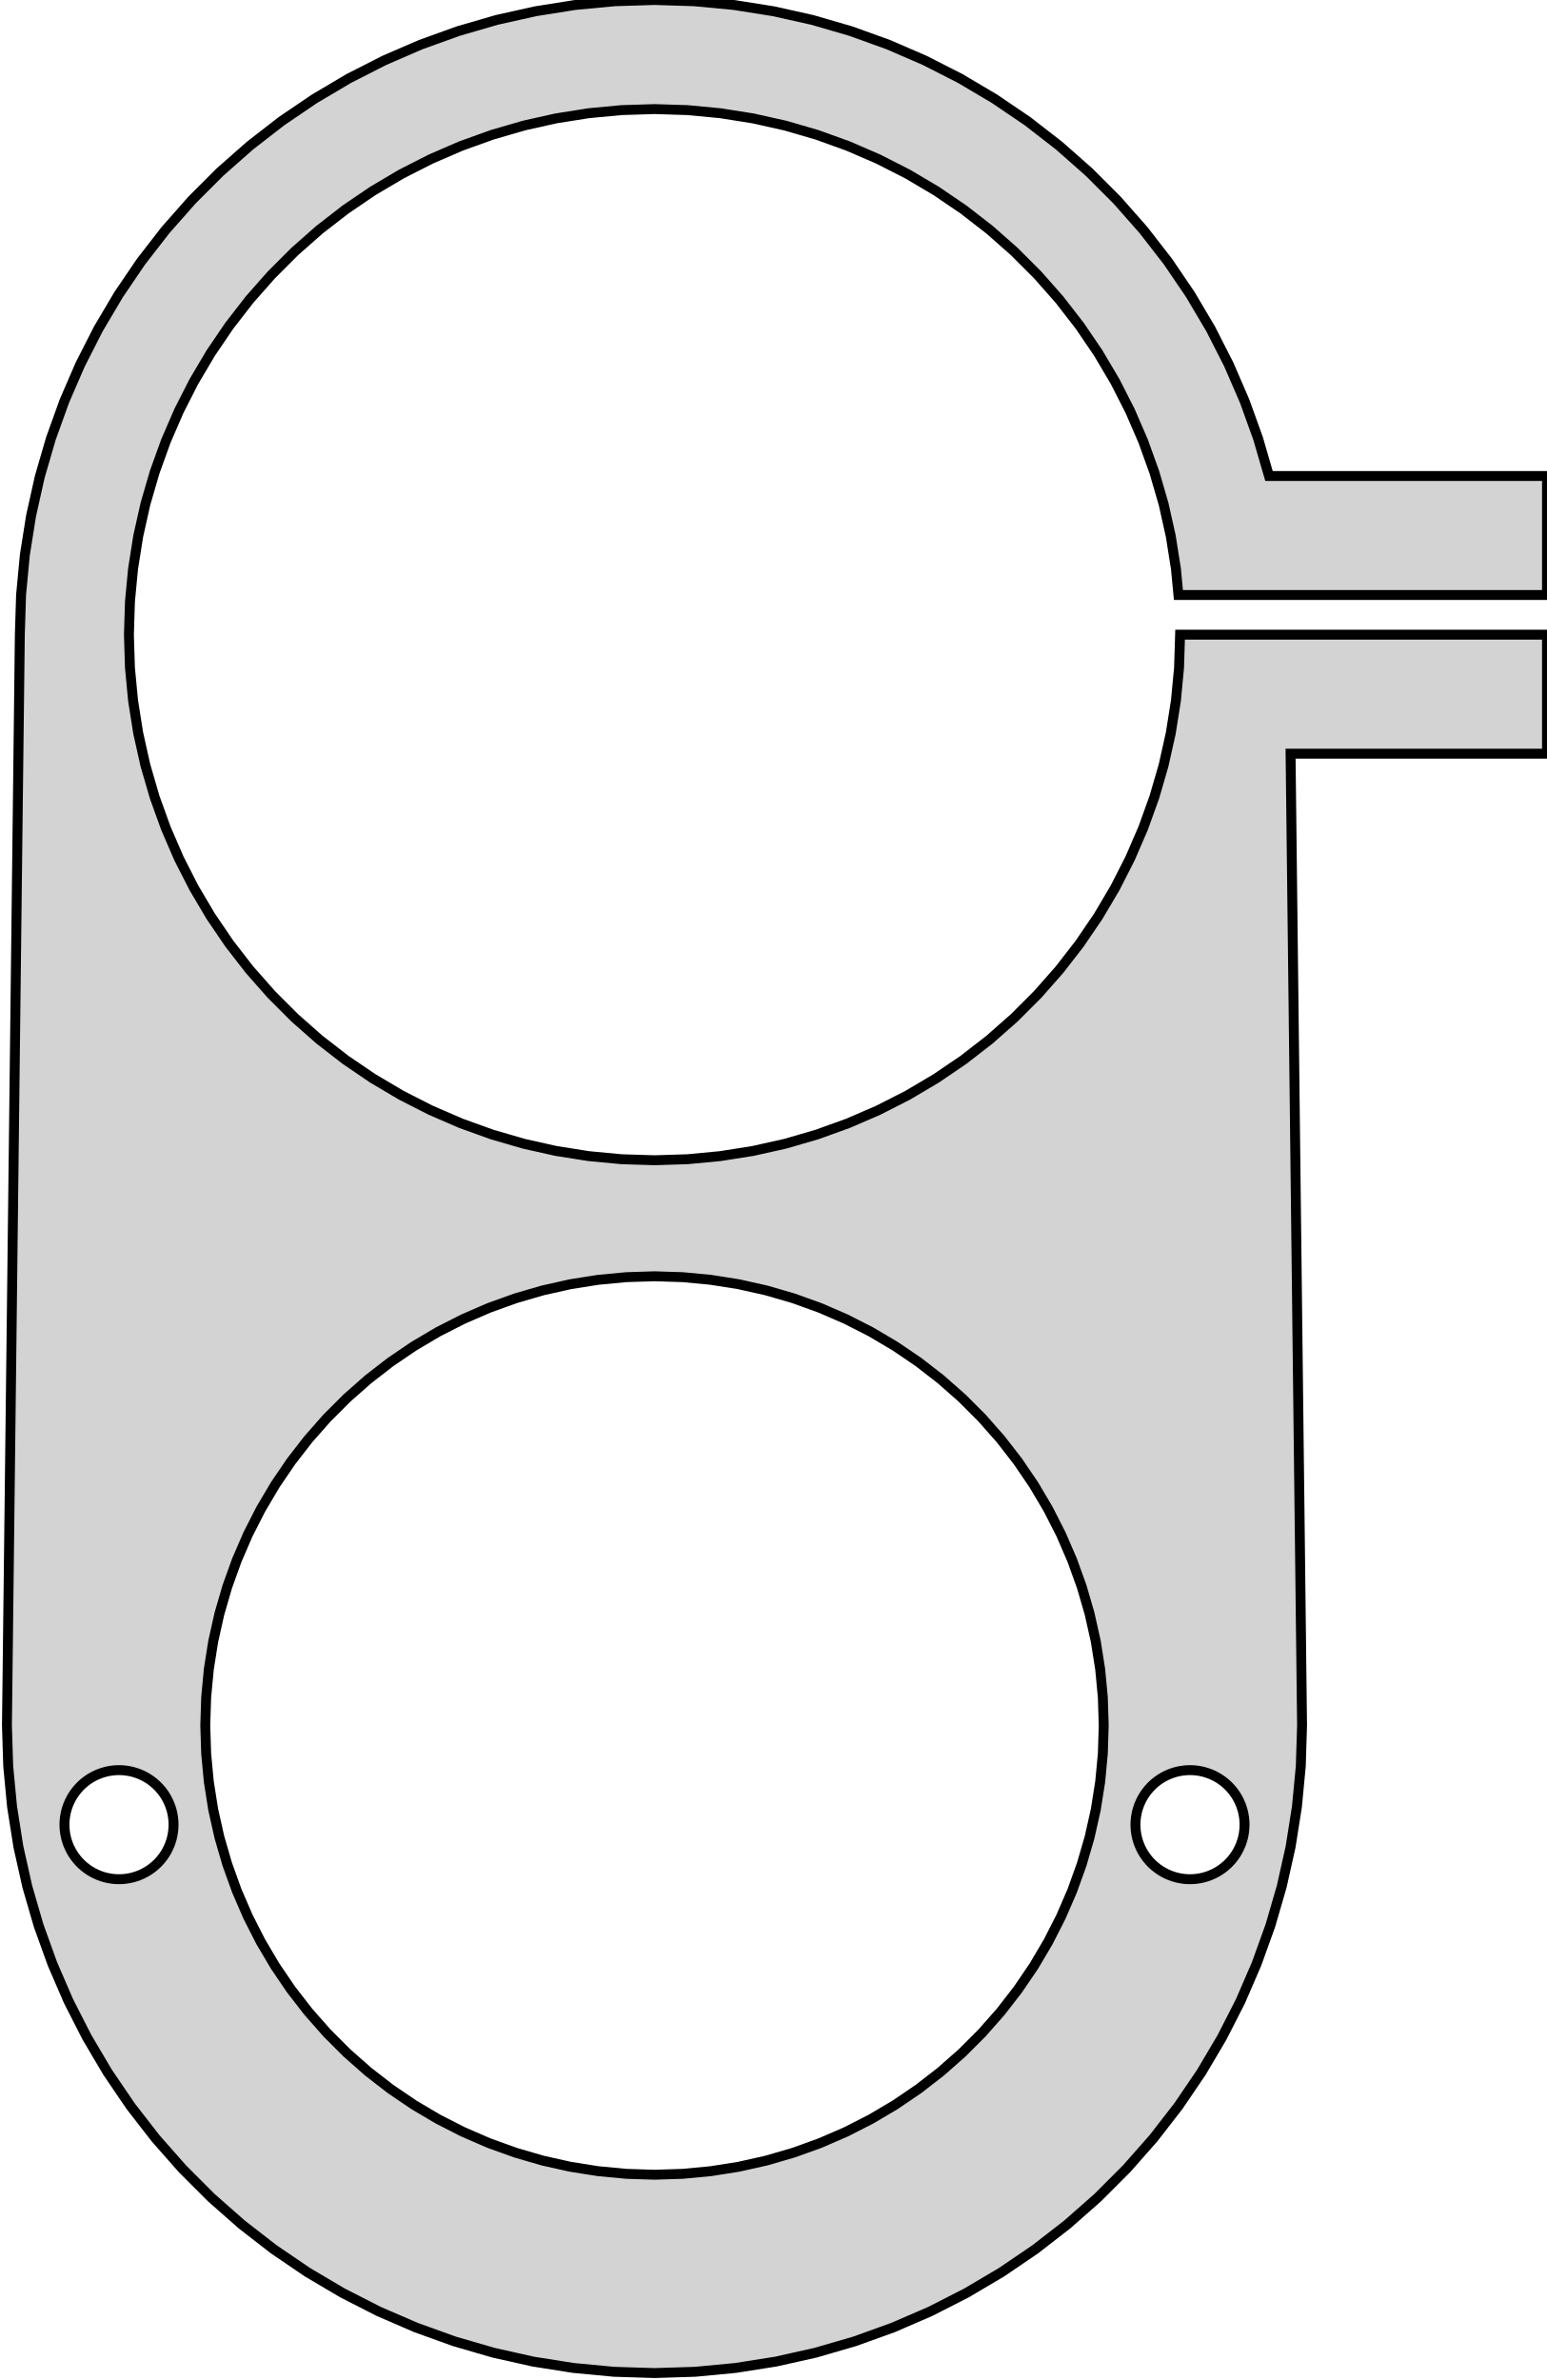
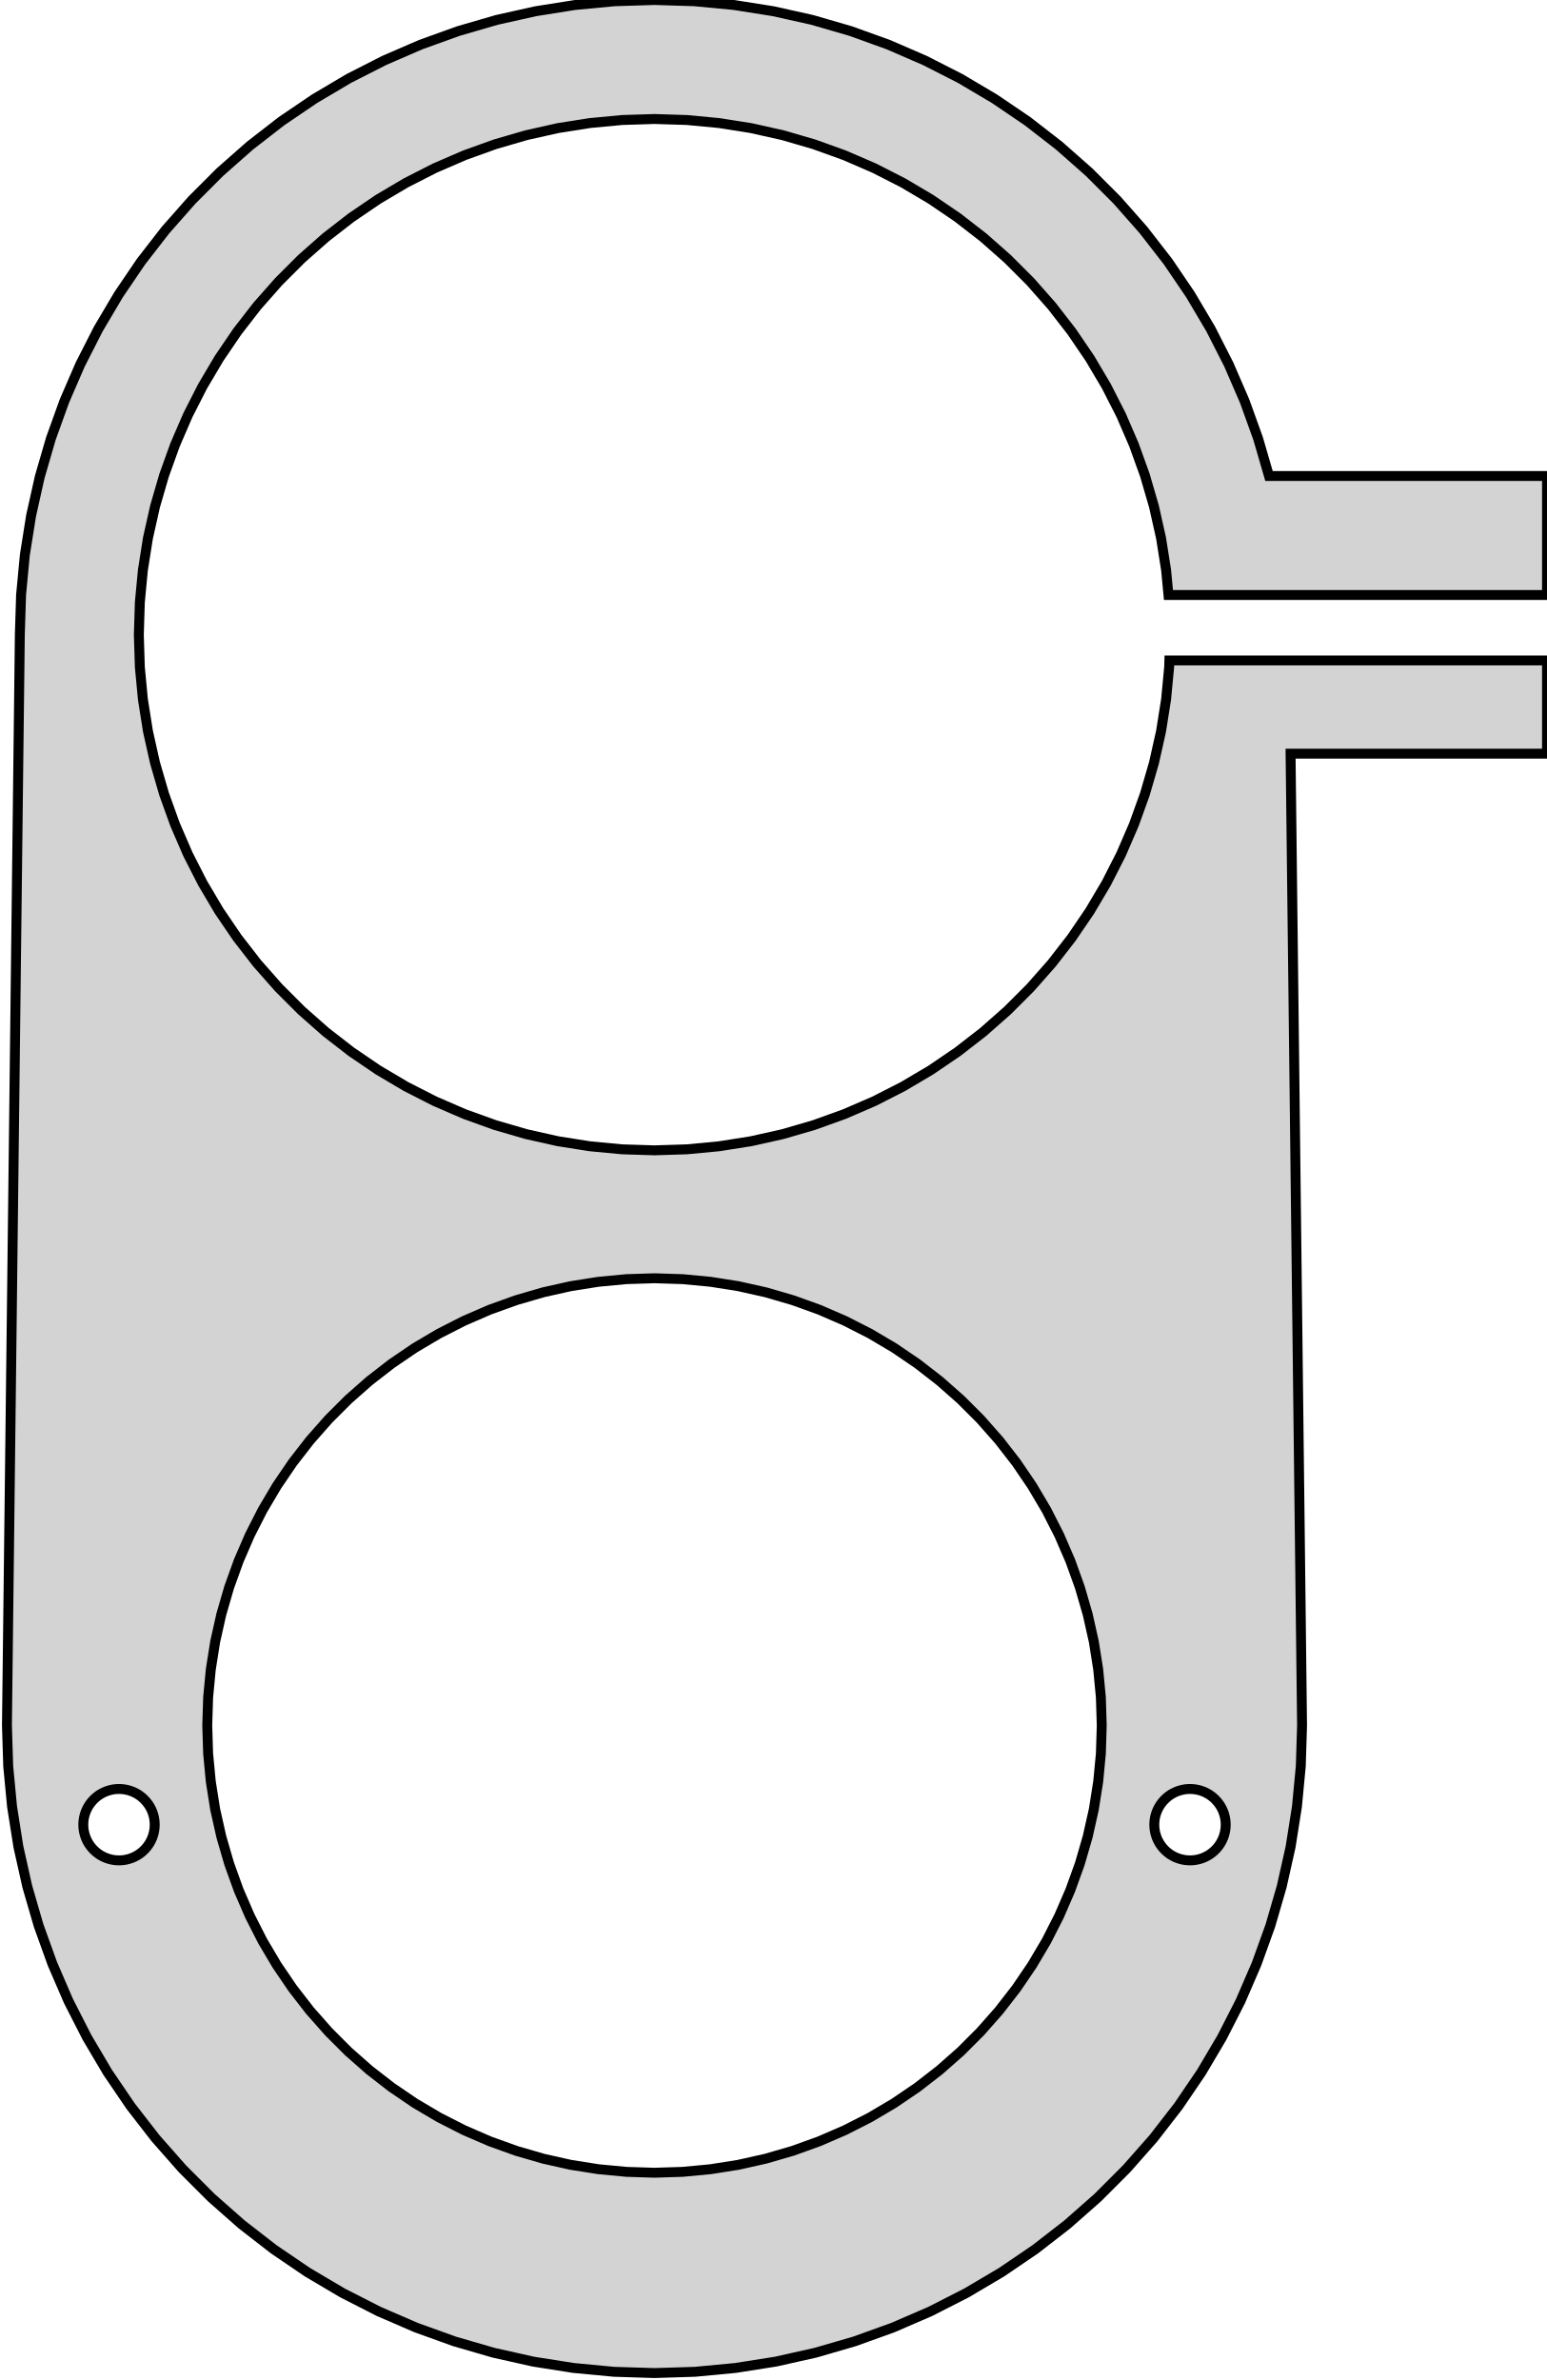
<svg xmlns="http://www.w3.org/2000/svg" width="78mm" height="120mm" viewBox="-33 -32 78 120" version="1.1">
-   <path d=" M -32.65,55 L -32.586,57.05 L -32.392,59.092 L -32.072,61.118 L -31.624,63.12 L -31.052,65.089  L -30.357,67.019 L -29.543,68.902 L -28.611,70.729 L -27.567,72.495 L -26.414,74.191 L -25.157,75.812  L -23.801,77.35 L -22.351,78.801 L -20.812,80.157 L -19.191,81.414 L -17.495,82.567 L -15.729,83.611  L -13.902,84.543 L -12.019,85.357 L -10.089,86.052 L -8.12,86.624 L -6.118,87.072 L -4.092,87.392  L -2.05,87.586 L 0,87.65 L 2.05,87.586 L 4.092,87.392 L 6.118,87.072 L 8.12,86.624  L 10.089,86.052 L 12.019,85.357 L 13.902,84.543 L 15.729,83.611 L 17.495,82.567 L 19.191,81.414  L 20.812,80.157 L 22.351,78.801 L 23.801,77.35 L 25.157,75.812 L 26.414,74.191 L 27.567,72.495  L 28.611,70.729 L 29.543,68.902 L 30.357,67.019 L 31.052,65.089 L 31.624,63.12 L 32.072,61.118  L 32.392,59.092 L 32.586,57.05 L 32.65,55 L 32.071,6 L 45,6 L 45,-0  L 26.5,-0 L 26.448,1.664 L 26.291,3.321 L 26.031,4.966 L 25.668,6.59 L 25.203,8.189  L 24.639,9.755 L 23.978,11.283 L 23.222,12.767 L 22.375,14.199 L 21.439,15.576 L 20.419,16.892  L 19.318,18.14 L 18.14,19.318 L 16.892,20.419 L 15.576,21.439 L 14.199,22.375 L 12.767,23.222  L 11.283,23.978 L 9.755,24.639 L 8.189,25.203 L 6.59,25.668 L 4.966,26.031 L 3.321,26.291  L 1.664,26.448 L 0,26.5 L -1.664,26.448 L -3.321,26.291 L -4.966,26.031 L -6.59,25.668  L -8.189,25.203 L -9.755,24.639 L -11.283,23.978 L -12.767,23.222 L -14.199,22.375 L -15.576,21.439  L -16.892,20.419 L -18.14,19.318 L -19.318,18.14 L -20.419,16.892 L -21.439,15.576 L -22.375,14.199  L -23.222,12.767 L -23.978,11.283 L -24.639,9.755 L -25.203,8.189 L -25.668,6.59 L -26.031,4.966  L -26.291,3.321 L -26.448,1.664 L -26.5,-0 L -26.448,-1.664 L -26.291,-3.321 L -26.031,-4.966  L -25.668,-6.59 L -25.203,-8.189 L -24.639,-9.755 L -23.978,-11.283 L -23.222,-12.767 L -22.375,-14.199  L -21.439,-15.576 L -20.419,-16.892 L -19.318,-18.14 L -18.14,-19.318 L -16.892,-20.419 L -15.576,-21.439  L -14.199,-22.375 L -12.767,-23.222 L -11.283,-23.978 L -9.755,-24.639 L -8.189,-25.203 L -6.59,-25.668  L -4.966,-26.031 L -3.321,-26.291 L -1.664,-26.448 L 0,-26.5 L 1.664,-26.448 L 3.321,-26.291  L 4.966,-26.031 L 6.59,-25.668 L 8.189,-25.203 L 9.755,-24.639 L 11.283,-23.978 L 12.767,-23.222  L 14.199,-22.375 L 15.576,-21.439 L 16.892,-20.419 L 18.14,-19.318 L 19.318,-18.14 L 20.419,-16.892  L 21.439,-15.576 L 22.375,-14.199 L 23.222,-12.767 L 23.978,-11.283 L 24.639,-9.755 L 25.203,-8.189  L 25.668,-6.59 L 26.031,-4.966 L 26.291,-3.321 L 26.416,-2 L 45,-2 L 45,-8  L 30.983,-8 L 30.434,-9.889 L 29.753,-11.78 L 28.954,-13.625 L 28.042,-15.416 L 27.018,-17.146  L 25.889,-18.809 L 24.656,-20.398 L 23.327,-21.905 L 21.905,-23.327 L 20.398,-24.656 L 18.809,-25.889  L 17.146,-27.018 L 15.416,-28.042 L 13.625,-28.954 L 11.78,-29.753 L 9.889,-30.434 L 7.958,-30.995  L 5.996,-31.433 L 4.011,-31.748 L 2.009,-31.937 L 0,-32 L -2.009,-31.937 L -4.011,-31.748  L -5.996,-31.433 L -7.958,-30.995 L -9.889,-30.434 L -11.78,-29.753 L -13.625,-28.954 L -15.416,-28.042  L -17.146,-27.018 L -18.809,-25.889 L -20.398,-24.656 L -21.905,-23.327 L -23.327,-21.905 L -24.656,-20.398  L -25.889,-18.809 L -27.018,-17.146 L -28.042,-15.416 L -28.954,-13.625 L -29.753,-11.78 L -30.434,-9.889  L -30.995,-7.958 L -31.433,-5.996 L -31.748,-4.011 L -31.937,-2.009 L -32,-0 z M -29.75,60 L -29.745,59.827 L -29.728,59.655 L -29.701,59.485 L -29.664,59.316 L -29.615,59.15  L -29.557,58.988 L -29.488,58.829 L -29.41,58.675 L -29.322,58.526 L -29.225,58.384 L -29.119,58.247  L -29.005,58.117 L -28.883,57.995 L -28.753,57.881 L -28.616,57.775 L -28.474,57.678 L -28.325,57.59  L -28.171,57.512 L -28.012,57.443 L -27.85,57.385 L -27.684,57.336 L -27.515,57.299 L -27.345,57.272  L -27.173,57.255 L -27,57.25 L -26.827,57.255 L -26.655,57.272 L -26.485,57.299 L -26.316,57.336  L -26.15,57.385 L -25.988,57.443 L -25.829,57.512 L -25.675,57.59 L -25.526,57.678 L -25.384,57.775  L -25.247,57.881 L -25.117,57.995 L -24.995,58.117 L -24.881,58.247 L -24.775,58.384 L -24.678,58.526  L -24.59,58.675 L -24.512,58.829 L -24.443,58.988 L -24.385,59.15 L -24.336,59.316 L -24.299,59.485  L -24.272,59.655 L -24.255,59.827 L -24.25,60 L -24.255,60.173 L -24.272,60.345 L -24.299,60.515  L -24.336,60.684 L -24.385,60.85 L -24.443,61.012 L -24.512,61.171 L -24.59,61.325 L -24.678,61.474  L -24.775,61.616 L -24.881,61.753 L -24.995,61.883 L -25.117,62.005 L -25.247,62.119 L -25.384,62.225  L -25.526,62.322 L -25.675,62.41 L -25.829,62.488 L -25.988,62.557 L -26.15,62.615 L -26.316,62.664  L -26.485,62.701 L -26.655,62.728 L -26.827,62.745 L -27,62.75 L -27.173,62.745 L -27.345,62.728  L -27.515,62.701 L -27.684,62.664 L -27.85,62.615 L -28.012,62.557 L -28.171,62.488 L -28.325,62.41  L -28.474,62.322 L -28.616,62.225 L -28.753,62.119 L -28.883,62.005 L -29.005,61.883 L -29.119,61.753  L -29.225,61.616 L -29.322,61.474 L -29.41,61.325 L -29.488,61.171 L -29.557,61.012 L -29.615,60.85  L -29.664,60.684 L -29.701,60.515 L -29.728,60.345 L -29.745,60.173 z M -22.65,55 L -22.605,53.578 L -22.471,52.161 L -22.249,50.756 L -21.938,49.367 L -21.541,48.001  L -21.059,46.662 L -20.494,45.356 L -19.848,44.088 L -19.124,42.864 L -18.324,41.687 L -17.452,40.562  L -16.511,39.495 L -15.505,38.489 L -14.438,37.548 L -13.313,36.676 L -12.136,35.876 L -10.912,35.152  L -9.644,34.506 L -8.338,33.941 L -6.999,33.459 L -5.633,33.062 L -4.244,32.751 L -2.839,32.529  L -1.422,32.395 L 0,32.35 L 1.422,32.395 L 2.839,32.529 L 4.244,32.751 L 5.633,33.062  L 6.999,33.459 L 8.338,33.941 L 9.644,34.506 L 10.912,35.152 L 12.136,35.876 L 13.313,36.676  L 14.438,37.548 L 15.505,38.489 L 16.511,39.495 L 17.452,40.562 L 18.324,41.687 L 19.124,42.864  L 19.848,44.088 L 20.494,45.356 L 21.059,46.662 L 21.541,48.001 L 21.938,49.367 L 22.249,50.756  L 22.471,52.161 L 22.605,53.578 L 22.65,55 L 22.605,56.422 L 22.471,57.839 L 22.249,59.244  L 21.938,60.633 L 21.541,61.999 L 21.059,63.338 L 20.494,64.644 L 19.848,65.912 L 19.124,67.136  L 18.324,68.313 L 17.452,69.438 L 16.511,70.505 L 15.505,71.511 L 14.438,72.452 L 13.313,73.324  L 12.136,74.124 L 10.912,74.848 L 9.644,75.494 L 8.338,76.059 L 6.999,76.541 L 5.633,76.938  L 4.244,77.249 L 2.839,77.471 L 1.422,77.605 L 0,77.65 L -1.422,77.605 L -2.839,77.471  L -4.244,77.249 L -5.633,76.938 L -6.999,76.541 L -8.338,76.059 L -9.644,75.494 L -10.912,74.848  L -12.136,74.124 L -13.313,73.324 L -14.438,72.452 L -15.505,71.511 L -16.511,70.505 L -17.452,69.438  L -18.324,68.313 L -19.124,67.136 L -19.848,65.912 L -20.494,64.644 L -21.059,63.338 L -21.541,61.999  L -21.938,60.633 L -22.249,59.244 L -22.471,57.839 L -22.605,56.422 z M 24.25,60 L 24.255,59.827 L 24.272,59.655 L 24.299,59.485 L 24.336,59.316 L 24.385,59.15  L 24.443,58.988 L 24.512,58.829 L 24.59,58.675 L 24.678,58.526 L 24.775,58.384 L 24.881,58.247  L 24.995,58.117 L 25.117,57.995 L 25.247,57.881 L 25.384,57.775 L 25.526,57.678 L 25.675,57.59  L 25.829,57.512 L 25.988,57.443 L 26.15,57.385 L 26.316,57.336 L 26.485,57.299 L 26.655,57.272  L 26.827,57.255 L 27,57.25 L 27.173,57.255 L 27.345,57.272 L 27.515,57.299 L 27.684,57.336  L 27.85,57.385 L 28.012,57.443 L 28.171,57.512 L 28.325,57.59 L 28.474,57.678 L 28.616,57.775  L 28.753,57.881 L 28.883,57.995 L 29.005,58.117 L 29.119,58.247 L 29.225,58.384 L 29.322,58.526  L 29.41,58.675 L 29.488,58.829 L 29.557,58.988 L 29.615,59.15 L 29.664,59.316 L 29.701,59.485  L 29.728,59.655 L 29.745,59.827 L 29.75,60 L 29.745,60.173 L 29.728,60.345 L 29.701,60.515  L 29.664,60.684 L 29.615,60.85 L 29.557,61.012 L 29.488,61.171 L 29.41,61.325 L 29.322,61.474  L 29.225,61.616 L 29.119,61.753 L 29.005,61.883 L 28.883,62.005 L 28.753,62.119 L 28.616,62.225  L 28.474,62.322 L 28.325,62.41 L 28.171,62.488 L 28.012,62.557 L 27.85,62.615 L 27.684,62.664  L 27.515,62.701 L 27.345,62.728 L 27.173,62.745 L 27,62.75 L 26.827,62.745 L 26.655,62.728  L 26.485,62.701 L 26.316,62.664 L 26.15,62.615 L 25.988,62.557 L 25.829,62.488 L 25.675,62.41  L 25.526,62.322 L 25.384,62.225 L 25.247,62.119 L 25.117,62.005 L 24.995,61.883 L 24.881,61.753  L 24.775,61.616 L 24.678,61.474 L 24.59,61.325 L 24.512,61.171 L 24.443,61.012 L 24.385,60.85  L 24.336,60.684 L 24.299,60.515 L 24.272,60.345 L 24.255,60.173 z " stroke="black" fill="lightgray" stroke-width="0.5" />
+   <path d=" M -32.65,55 L -32.586,57.05 L -32.392,59.092 L -32.072,61.118 L -31.624,63.12 L -31.052,65.089  L -30.357,67.019 L -29.543,68.902 L -28.611,70.729 L -27.567,72.495 L -26.414,74.191 L -25.157,75.812  L -23.801,77.35 L -22.351,78.801 L -20.812,80.157 L -19.191,81.414 L -17.495,82.567 L -15.729,83.611  L -13.902,84.543 L -12.019,85.357 L -10.089,86.052 L -8.12,86.624 L -6.118,87.072 L -4.092,87.392  L -2.05,87.586 L 0,87.65 L 2.05,87.586 L 4.092,87.392 L 6.118,87.072 L 8.12,86.624  L 10.089,86.052 L 12.019,85.357 L 13.902,84.543 L 15.729,83.611 L 17.495,82.567 L 19.191,81.414  L 20.812,80.157 L 22.351,78.801 L 23.801,77.35 L 25.157,75.812 L 26.414,74.191 L 27.567,72.495  L 28.611,70.729 L 29.543,68.902 L 30.357,67.019 L 31.052,65.089 L 31.624,63.12 L 32.072,61.118  L 32.392,59.092 L 32.586,57.05 L 32.65,55 L 32.071,6 L 45,6 L 45,1.3  L 25.959,1.3 L 25.949,1.633 L 25.795,3.259 L 25.54,4.872 L 25.183,6.466 L 24.727,8.034  L 24.174,9.571 L 23.526,11.07 L 22.784,12.526 L 21.953,13.931 L 21.034,15.282 L 20.033,16.573  L 18.953,17.798 L 17.798,18.953 L 16.573,20.033 L 15.282,21.034 L 13.931,21.953 L 12.526,22.784  L 11.07,23.526 L 9.571,24.174 L 8.034,24.727 L 6.466,25.183 L 4.872,25.54 L 3.259,25.795  L 1.633,25.949 L 0,26 L -1.633,25.949 L -3.259,25.795 L -4.872,25.54 L -6.466,25.183  L -8.034,24.727 L -9.571,24.174 L -11.07,23.526 L -12.526,22.784 L -13.931,21.953 L -15.282,21.034  L -16.573,20.033 L -17.798,18.953 L -18.953,17.798 L -20.033,16.573 L -21.034,15.282 L -21.953,13.931  L -22.784,12.526 L -23.526,11.07 L -24.174,9.571 L -24.727,8.034 L -25.183,6.466 L -25.54,4.872  L -25.795,3.259 L -25.949,1.633 L -26,-0 L -25.949,-1.633 L -25.795,-3.259 L -25.54,-4.872  L -25.183,-6.466 L -24.727,-8.034 L -24.174,-9.571 L -23.526,-11.07 L -22.784,-12.526 L -21.953,-13.931  L -21.034,-15.282 L -20.033,-16.573 L -18.953,-17.798 L -17.798,-18.953 L -16.573,-20.033 L -15.282,-21.034  L -13.931,-21.953 L -12.526,-22.784 L -11.07,-23.526 L -9.571,-24.174 L -8.034,-24.727 L -6.466,-25.183  L -4.872,-25.54 L -3.259,-25.795 L -1.633,-25.949 L 0,-26 L 1.633,-25.949 L 3.259,-25.795  L 4.872,-25.54 L 6.466,-25.183 L 8.034,-24.727 L 9.571,-24.174 L 11.07,-23.526 L 12.526,-22.784  L 13.931,-21.953 L 15.282,-21.034 L 16.573,-20.033 L 17.798,-18.953 L 18.953,-17.798 L 20.033,-16.573  L 21.034,-15.282 L 21.953,-13.931 L 22.784,-12.526 L 23.526,-11.07 L 24.174,-9.571 L 24.727,-8.034  L 25.183,-6.466 L 25.54,-4.872 L 25.795,-3.259 L 25.914,-2 L 45,-2 L 45,-8  L 30.983,-8 L 30.434,-9.889 L 29.753,-11.78 L 28.954,-13.625 L 28.042,-15.416 L 27.018,-17.146  L 25.889,-18.809 L 24.656,-20.398 L 23.327,-21.905 L 21.905,-23.327 L 20.398,-24.656 L 18.809,-25.889  L 17.146,-27.018 L 15.416,-28.042 L 13.625,-28.954 L 11.78,-29.753 L 9.889,-30.434 L 7.958,-30.995  L 5.996,-31.433 L 4.011,-31.748 L 2.009,-31.937 L 0,-32 L -2.009,-31.937 L -4.011,-31.748  L -5.996,-31.433 L -7.958,-30.995 L -9.889,-30.434 L -11.78,-29.753 L -13.625,-28.954 L -15.416,-28.042  L -17.146,-27.018 L -18.809,-25.889 L -20.398,-24.656 L -21.905,-23.327 L -23.327,-21.905 L -24.656,-20.398  L -25.889,-18.809 L -27.018,-17.146 L -28.042,-15.416 L -28.954,-13.625 L -29.753,-11.78 L -30.434,-9.889  L -30.995,-7.958 L -31.433,-5.996 L -31.748,-4.011 L -31.937,-2.009 L -32,-0 z M -28.8,60 L -28.796,59.887 L -28.786,59.774 L -28.768,59.663 L -28.743,59.552 L -28.712,59.444  L -28.674,59.337 L -28.629,59.234 L -28.577,59.133 L -28.52,59.035 L -28.456,58.942 L -28.387,58.853  L -28.312,58.768 L -28.232,58.688 L -28.147,58.613 L -28.058,58.544 L -27.965,58.48 L -27.867,58.423  L -27.766,58.371 L -27.663,58.326 L -27.556,58.288 L -27.448,58.257 L -27.337,58.232 L -27.226,58.214  L -27.113,58.204 L -27,58.2 L -26.887,58.204 L -26.774,58.214 L -26.663,58.232 L -26.552,58.257  L -26.444,58.288 L -26.337,58.326 L -26.234,58.371 L -26.133,58.423 L -26.035,58.48 L -25.942,58.544  L -25.853,58.613 L -25.768,58.688 L -25.688,58.768 L -25.613,58.853 L -25.544,58.942 L -25.48,59.035  L -25.423,59.133 L -25.371,59.234 L -25.326,59.337 L -25.288,59.444 L -25.256,59.552 L -25.232,59.663  L -25.214,59.774 L -25.204,59.887 L -25.2,60 L -25.204,60.113 L -25.214,60.226 L -25.232,60.337  L -25.256,60.448 L -25.288,60.556 L -25.326,60.663 L -25.371,60.766 L -25.423,60.867 L -25.48,60.965  L -25.544,61.058 L -25.613,61.147 L -25.688,61.232 L -25.768,61.312 L -25.853,61.387 L -25.942,61.456  L -26.035,61.52 L -26.133,61.577 L -26.234,61.629 L -26.337,61.674 L -26.444,61.712 L -26.552,61.743  L -26.663,61.768 L -26.774,61.786 L -26.887,61.796 L -27,61.8 L -27.113,61.796 L -27.226,61.786  L -27.337,61.768 L -27.448,61.743 L -27.556,61.712 L -27.663,61.674 L -27.766,61.629 L -27.867,61.577  L -27.965,61.52 L -28.058,61.456 L -28.147,61.387 L -28.232,61.312 L -28.312,61.232 L -28.387,61.147  L -28.456,61.058 L -28.52,60.965 L -28.577,60.867 L -28.629,60.766 L -28.674,60.663 L -28.712,60.556  L -28.743,60.448 L -28.768,60.337 L -28.786,60.226 L -28.796,60.113 z M -22.55,55 L -22.506,53.584 L -22.372,52.174 L -22.151,50.775 L -21.841,49.392 L -21.446,48.032  L -20.966,46.699 L -20.404,45.399 L -19.761,44.136 L -19.04,42.917 L -18.243,41.745 L -17.375,40.626  L -16.438,39.563 L -15.437,38.562 L -14.374,37.625 L -13.255,36.757 L -12.083,35.96 L -10.864,35.239  L -9.601,34.596 L -8.301,34.033 L -6.968,33.554 L -5.608,33.158 L -4.225,32.849 L -2.826,32.628  L -1.416,32.495 L 0,32.45 L 1.416,32.495 L 2.826,32.628 L 4.225,32.849 L 5.608,33.158  L 6.968,33.554 L 8.301,34.033 L 9.601,34.596 L 10.864,35.239 L 12.083,35.96 L 13.255,36.757  L 14.374,37.625 L 15.437,38.562 L 16.438,39.563 L 17.375,40.626 L 18.243,41.745 L 19.04,42.917  L 19.761,44.136 L 20.404,45.399 L 20.966,46.699 L 21.446,48.032 L 21.841,49.392 L 22.151,50.775  L 22.372,52.174 L 22.506,53.584 L 22.55,55 L 22.506,56.416 L 22.372,57.826 L 22.151,59.225  L 21.841,60.608 L 21.446,61.968 L 20.966,63.301 L 20.404,64.601 L 19.761,65.864 L 19.04,67.083  L 18.243,68.255 L 17.375,69.374 L 16.438,70.436 L 15.437,71.438 L 14.374,72.375 L 13.255,73.243  L 12.083,74.04 L 10.864,74.761 L 9.601,75.404 L 8.301,75.966 L 6.968,76.446 L 5.608,76.841  L 4.225,77.151 L 2.826,77.372 L 1.416,77.505 L 0,77.55 L -1.416,77.505 L -2.826,77.372  L -4.225,77.151 L -5.608,76.841 L -6.968,76.446 L -8.301,75.966 L -9.601,75.404 L -10.864,74.761  L -12.083,74.04 L -13.255,73.243 L -14.374,72.375 L -15.437,71.438 L -16.438,70.436 L -17.375,69.374  L -18.243,68.255 L -19.04,67.083 L -19.761,65.864 L -20.404,64.601 L -20.966,63.301 L -21.446,61.968  L -21.841,60.608 L -22.151,59.225 L -22.372,57.826 L -22.506,56.416 z M 25.2,60 L 25.204,59.887 L 25.214,59.774 L 25.232,59.663 L 25.256,59.552 L 25.288,59.444  L 25.326,59.337 L 25.371,59.234 L 25.423,59.133 L 25.48,59.035 L 25.544,58.942 L 25.613,58.853  L 25.688,58.768 L 25.768,58.688 L 25.853,58.613 L 25.942,58.544 L 26.035,58.48 L 26.133,58.423  L 26.234,58.371 L 26.337,58.326 L 26.444,58.288 L 26.552,58.257 L 26.663,58.232 L 26.774,58.214  L 26.887,58.204 L 27,58.2 L 27.113,58.204 L 27.226,58.214 L 27.337,58.232 L 27.448,58.257  L 27.556,58.288 L 27.663,58.326 L 27.766,58.371 L 27.867,58.423 L 27.965,58.48 L 28.058,58.544  L 28.147,58.613 L 28.232,58.688 L 28.312,58.768 L 28.387,58.853 L 28.456,58.942 L 28.52,59.035  L 28.577,59.133 L 28.629,59.234 L 28.674,59.337 L 28.712,59.444 L 28.743,59.552 L 28.768,59.663  L 28.786,59.774 L 28.796,59.887 L 28.8,60 L 28.796,60.113 L 28.786,60.226 L 28.768,60.337  L 28.743,60.448 L 28.712,60.556 L 28.674,60.663 L 28.629,60.766 L 28.577,60.867 L 28.52,60.965  L 28.456,61.058 L 28.387,61.147 L 28.312,61.232 L 28.232,61.312 L 28.147,61.387 L 28.058,61.456  L 27.965,61.52 L 27.867,61.577 L 27.766,61.629 L 27.663,61.674 L 27.556,61.712 L 27.448,61.743  L 27.337,61.768 L 27.226,61.786 L 27.113,61.796 L 27,61.8 L 26.887,61.796 L 26.774,61.786  L 26.663,61.768 L 26.552,61.743 L 26.444,61.712 L 26.337,61.674 L 26.234,61.629 L 26.133,61.577  L 26.035,61.52 L 25.942,61.456 L 25.853,61.387 L 25.768,61.312 L 25.688,61.232 L 25.613,61.147  L 25.544,61.058 L 25.48,60.965 L 25.423,60.867 L 25.371,60.766 L 25.326,60.663 L 25.288,60.556  L 25.256,60.448 L 25.232,60.337 L 25.214,60.226 L 25.204,60.113 z " stroke="black" fill="lightgray" stroke-width="0.5" />
</svg>
